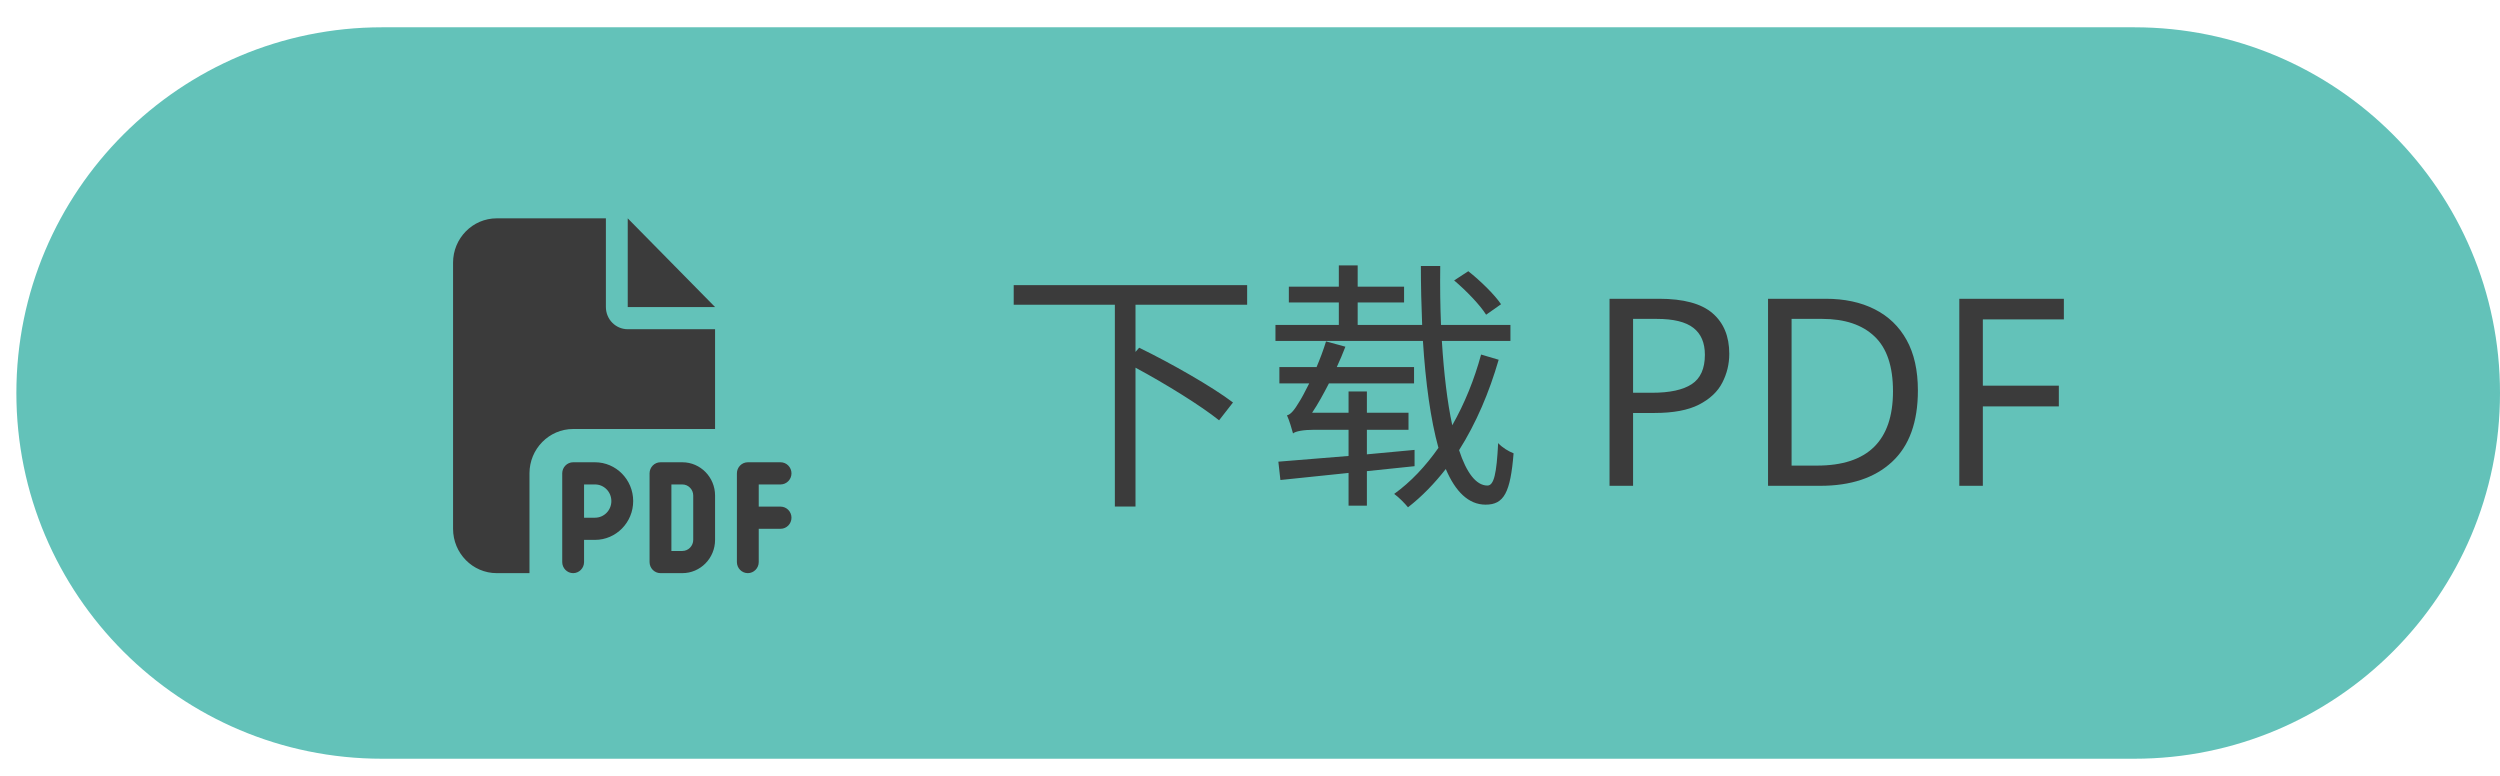
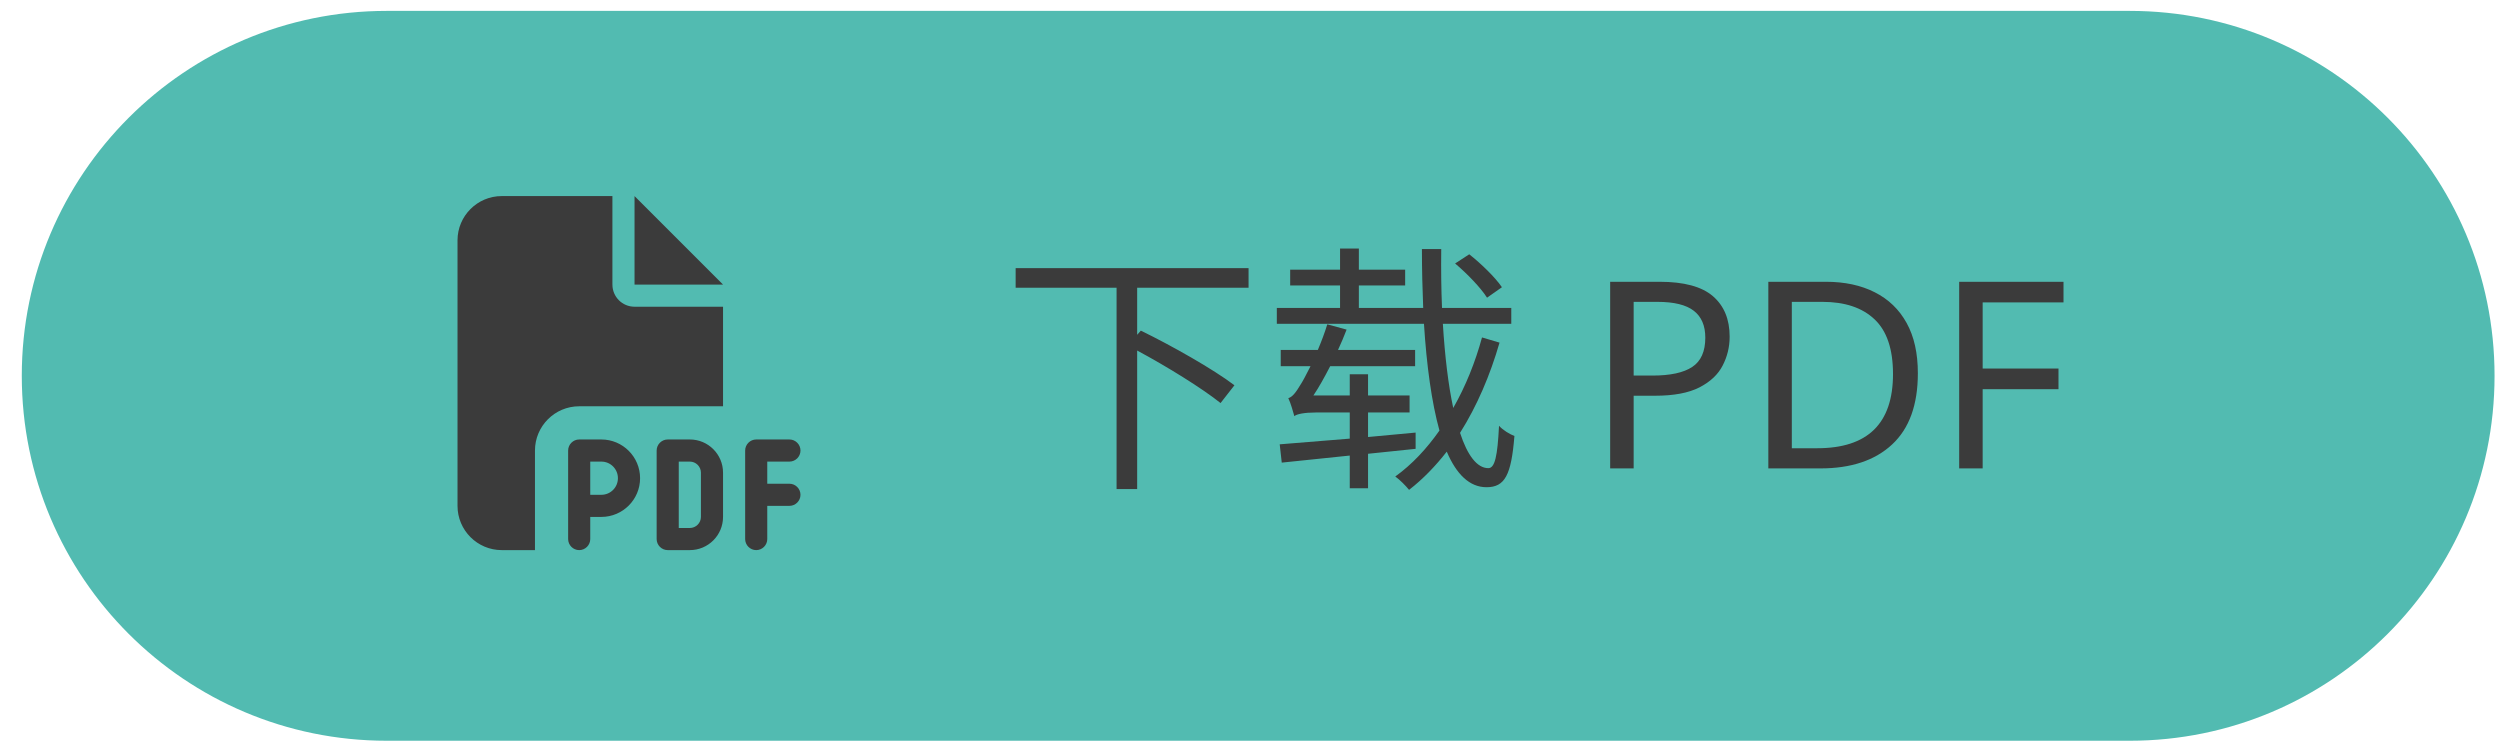
- <svg xmlns="http://www.w3.org/2000/svg" width="458" height="142" xml:space="preserve" overflow="hidden">
-   <defs>
-     <clipPath id="clip0">
-       <rect x="1801" y="1026" width="458" height="142" />
-     </clipPath>
-     <clipPath id="clip1">
-       <rect x="1801" y="1026" width="458" height="142" />
-     </clipPath>
-   </defs>
-   <g clip-path="url(#clip0)" transform="translate(-1801 -1026)">
-     <g clip-path="url(#clip1)">
-       <path d="M1804 1098C1804 1061 1834 1031 1871 1031L2192 1031C2229 1031 2259 1061 2259 1098L2259 1098C2259 1135 2229 1165 2192 1165L1871 1165C1834 1165 1804 1135 1804 1098Z" fill="#52BBB1" fill-rule="evenodd" fill-opacity="0.902" />
-       <text fill="#3B3B3B" fill-opacity="1" font-family="Noto Sans SC Medium,Noto Sans SC Medium_MSFontService,sans-serif" font-style="normal" font-variant="normal" font-weight="500" font-stretch="normal" font-size="48" text-anchor="start" direction="ltr" writing-mode="lr-tb" unicode-bidi="normal" text-decoration="none" transform="matrix(1 0 0 1 1984.07 1115)">下载</text>
-       <text fill="#3B3B3B" fill-opacity="1" font-family="Noto Sans SC Medium,Noto Sans SC Medium_MSFontService,sans-serif" font-style="normal" font-variant="normal" font-weight="500" font-stretch="normal" font-size="48" text-anchor="start" direction="ltr" writing-mode="lr-tb" unicode-bidi="normal" text-decoration="none" transform="matrix(1 0 0 1 2091.21 1115)">PDF</text>
+ <svg xmlns="http://www.w3.org/2000/svg" width="459" height="138" xml:space="preserve" overflow="hidden">
+   <g transform="translate(-1223 -838)">
+     <g>
+       <path d="M1227 907C1227 869.997 1257 840 1294 840L1614 840C1651 840 1681 869.997 1681 907L1681 907C1681 944.004 1651 974.001 1614 974.001L1294 974C1257 974 1227 944.003 1227 907Z" fill="#52BBB1" fill-rule="evenodd" fill-opacity="1" />
+       <text fill="#3B3B3B" fill-opacity="1" font-family="Noto Sans SC Medium,Noto Sans SC Medium_MSFontService,sans-serif" font-style="normal" font-variant="normal" font-weight="500" font-stretch="normal" font-size="48" text-anchor="start" direction="ltr" writing-mode="lr-tb" unicode-bidi="normal" text-decoration="none" transform="matrix(1 0 0 1 1406.83 924)">下载</text>
+       <text fill="#3B3B3B" fill-opacity="1" font-family="Noto Sans SC Medium,Noto Sans SC Medium_MSFontService,sans-serif" font-style="normal" font-variant="normal" font-weight="500" font-stretch="normal" font-size="48" text-anchor="start" direction="ltr" writing-mode="lr-tb" unicode-bidi="normal" text-decoration="none" transform="matrix(1 0 0 1 1513.97 924)">PDF</text>
      <g>
        <g>
          <g>
-             <path d="M0 8C0 3.587 3.587 0 8 0L28 0 28 16C28 18.212 29.788 20 32 20L48 20 48 38 22 38C17.587 38 14 41.587 14 46L14 64 8 64C3.587 64 0 60.412 0 56L0 8ZM48 16 32 16 32 0 48 16ZM22 44 26 44C29.863 44 33 47.138 33 51 33 54.862 29.863 58 26 58L24 58 24 62C24 63.1 23.1 64 22 64 20.9 64 20 63.1 20 62L20 56 20 46C20 44.9 20.9 44 22 44ZM26 54C27.663 54 29 52.662 29 51 29 49.337 27.663 48 26 48L24 48 24 54 26 54ZM38 44 42 44C45.312 44 48 46.688 48 50L48 58C48 61.312 45.312 64 42 64L38 64C36.9 64 36 63.1 36 62L36 46C36 44.9 36.9 44 38 44ZM42 60C43.1 60 44 59.1 44 58L44 50C44 48.9 43.1 48 42 48L40 48 40 60 42 60ZM52 46C52 44.9 52.9 44 54 44L60 44C61.1 44 62 44.9 62 46 62 47.1 61.1 48 60 48L56 48 56 52 60 52C61.1 52 62 52.9 62 54 62 55.1 61.1 56 60 56L56 56 56 62C56 63.1 55.1 64 54 64 52.9 64 52 63.1 52 62L52 54 52 46Z" fill="#3B3B3B" fill-rule="nonzero" fill-opacity="1" transform="matrix(1 0 0 1.01563 1884 1066)" />
+             <path d="M1307 882.125C1307 877.644 1310.64 874 1315.12 874L1335.44 874 1335.44 890.25C1335.44 892.497 1337.25 894.313 1339.5 894.313L1355.75 894.313 1355.75 912.594 1329.34 912.594C1324.86 912.594 1321.22 916.237 1321.22 920.719L1321.22 939 1315.12 939C1310.64 939 1307 935.357 1307 930.875L1307 882.125ZM1355.75 890.25 1339.5 890.25 1339.5 874 1355.75 890.25ZM1329.34 918.688 1333.41 918.688C1337.33 918.688 1340.52 921.874 1340.52 925.797 1340.52 929.72 1337.33 932.906 1333.41 932.906L1331.37 932.906 1331.37 936.969C1331.37 938.086 1330.46 939 1329.34 939 1328.23 939 1327.31 938.086 1327.31 936.969L1327.31 930.875 1327.31 920.719C1327.31 919.602 1328.23 918.688 1329.34 918.688ZM1333.41 928.844C1335.09 928.844 1336.45 927.486 1336.45 925.797 1336.45 924.109 1335.09 922.75 1333.41 922.75L1331.37 922.75 1331.37 928.844 1333.41 928.844ZM1345.59 918.688 1349.66 918.688C1353.02 918.688 1355.75 921.417 1355.75 924.781L1355.75 932.906C1355.75 936.271 1353.02 939 1349.66 939L1345.59 939C1344.48 939 1343.56 938.086 1343.56 936.969L1343.56 920.719C1343.56 919.602 1344.48 918.688 1345.59 918.688ZM1349.66 934.938C1350.77 934.938 1351.69 934.024 1351.69 932.906L1351.69 924.781C1351.69 923.664 1350.77 922.75 1349.66 922.75L1347.62 922.75 1347.62 934.938 1349.66 934.938ZM1359.81 920.719C1359.81 919.602 1360.73 918.688 1361.84 918.688L1367.94 918.688C1369.05 918.688 1369.97 919.602 1369.97 920.719 1369.97 921.836 1369.05 922.75 1367.94 922.75L1363.87 922.75 1363.87 926.813 1367.94 926.813C1369.05 926.813 1369.97 927.727 1369.97 928.844 1369.97 929.961 1369.05 930.875 1367.94 930.875L1363.87 930.875 1363.87 936.969C1363.87 938.086 1362.96 939 1361.84 939 1360.73 939 1359.81 938.086 1359.81 936.969L1359.81 928.844 1359.81 920.719Z" fill="#3B3B3B" fill-rule="nonzero" fill-opacity="1" />
          </g>
        </g>
      </g>
    </g>
  </g>
</svg>
